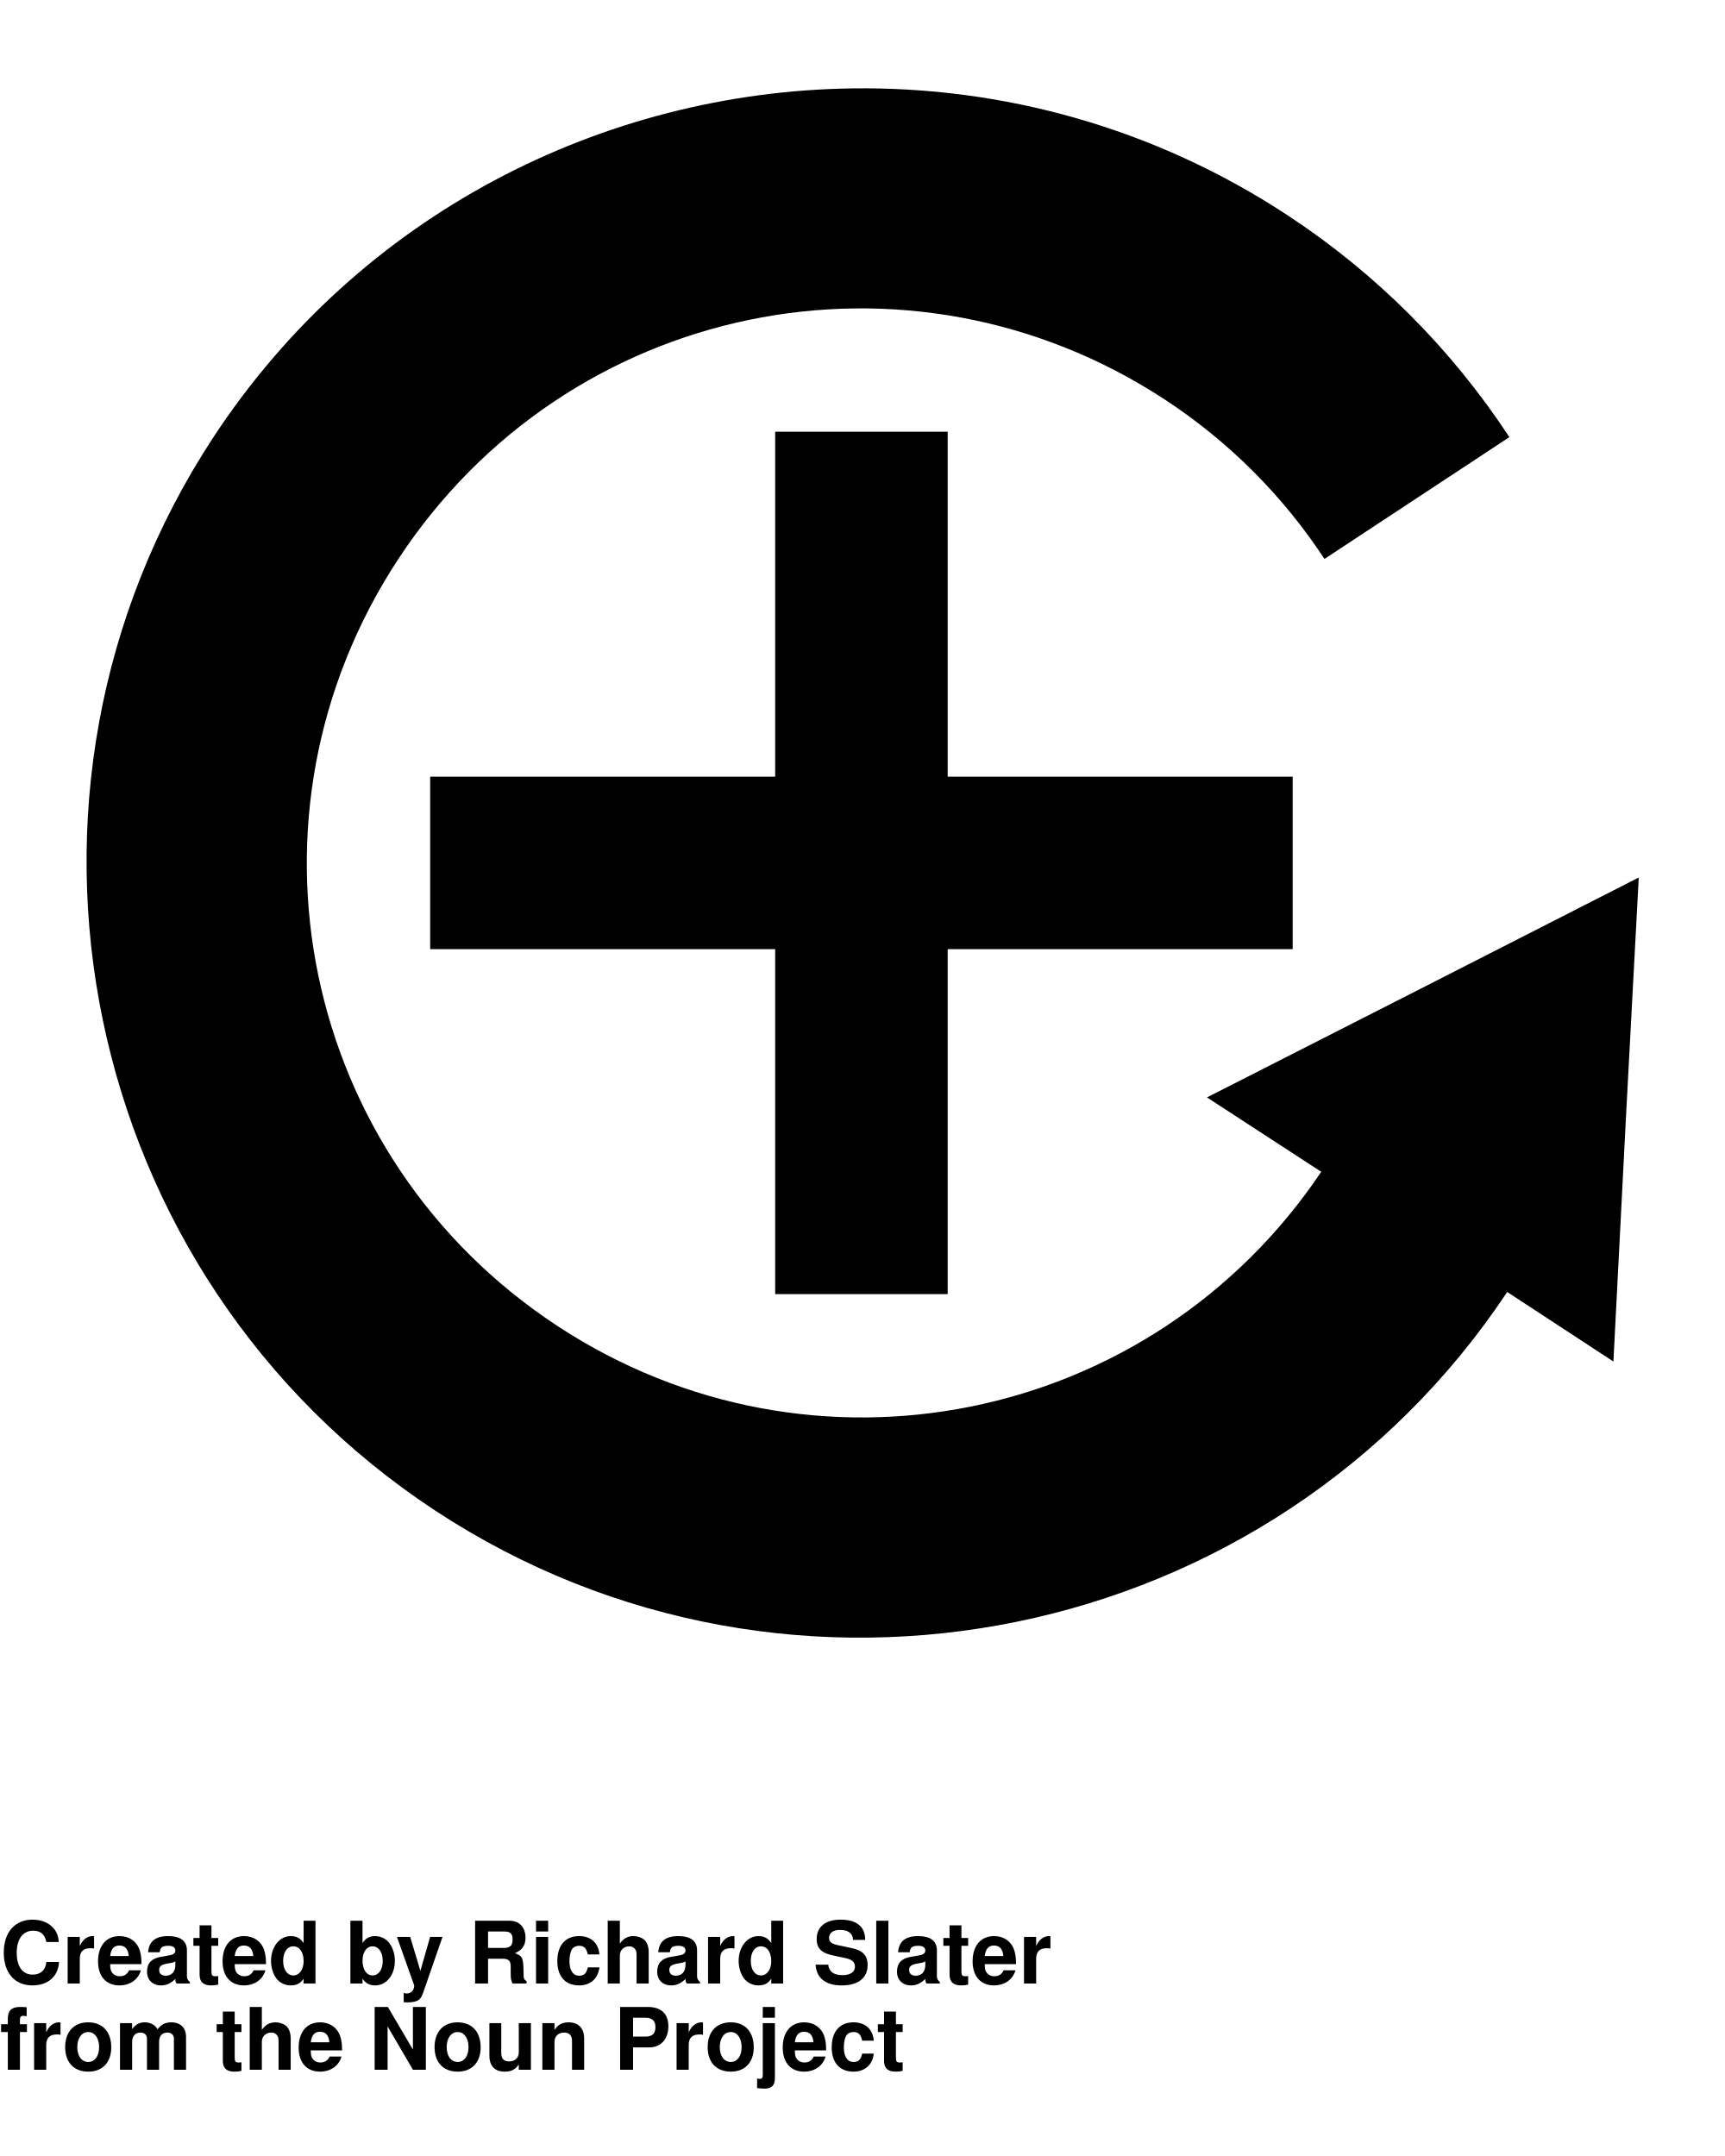
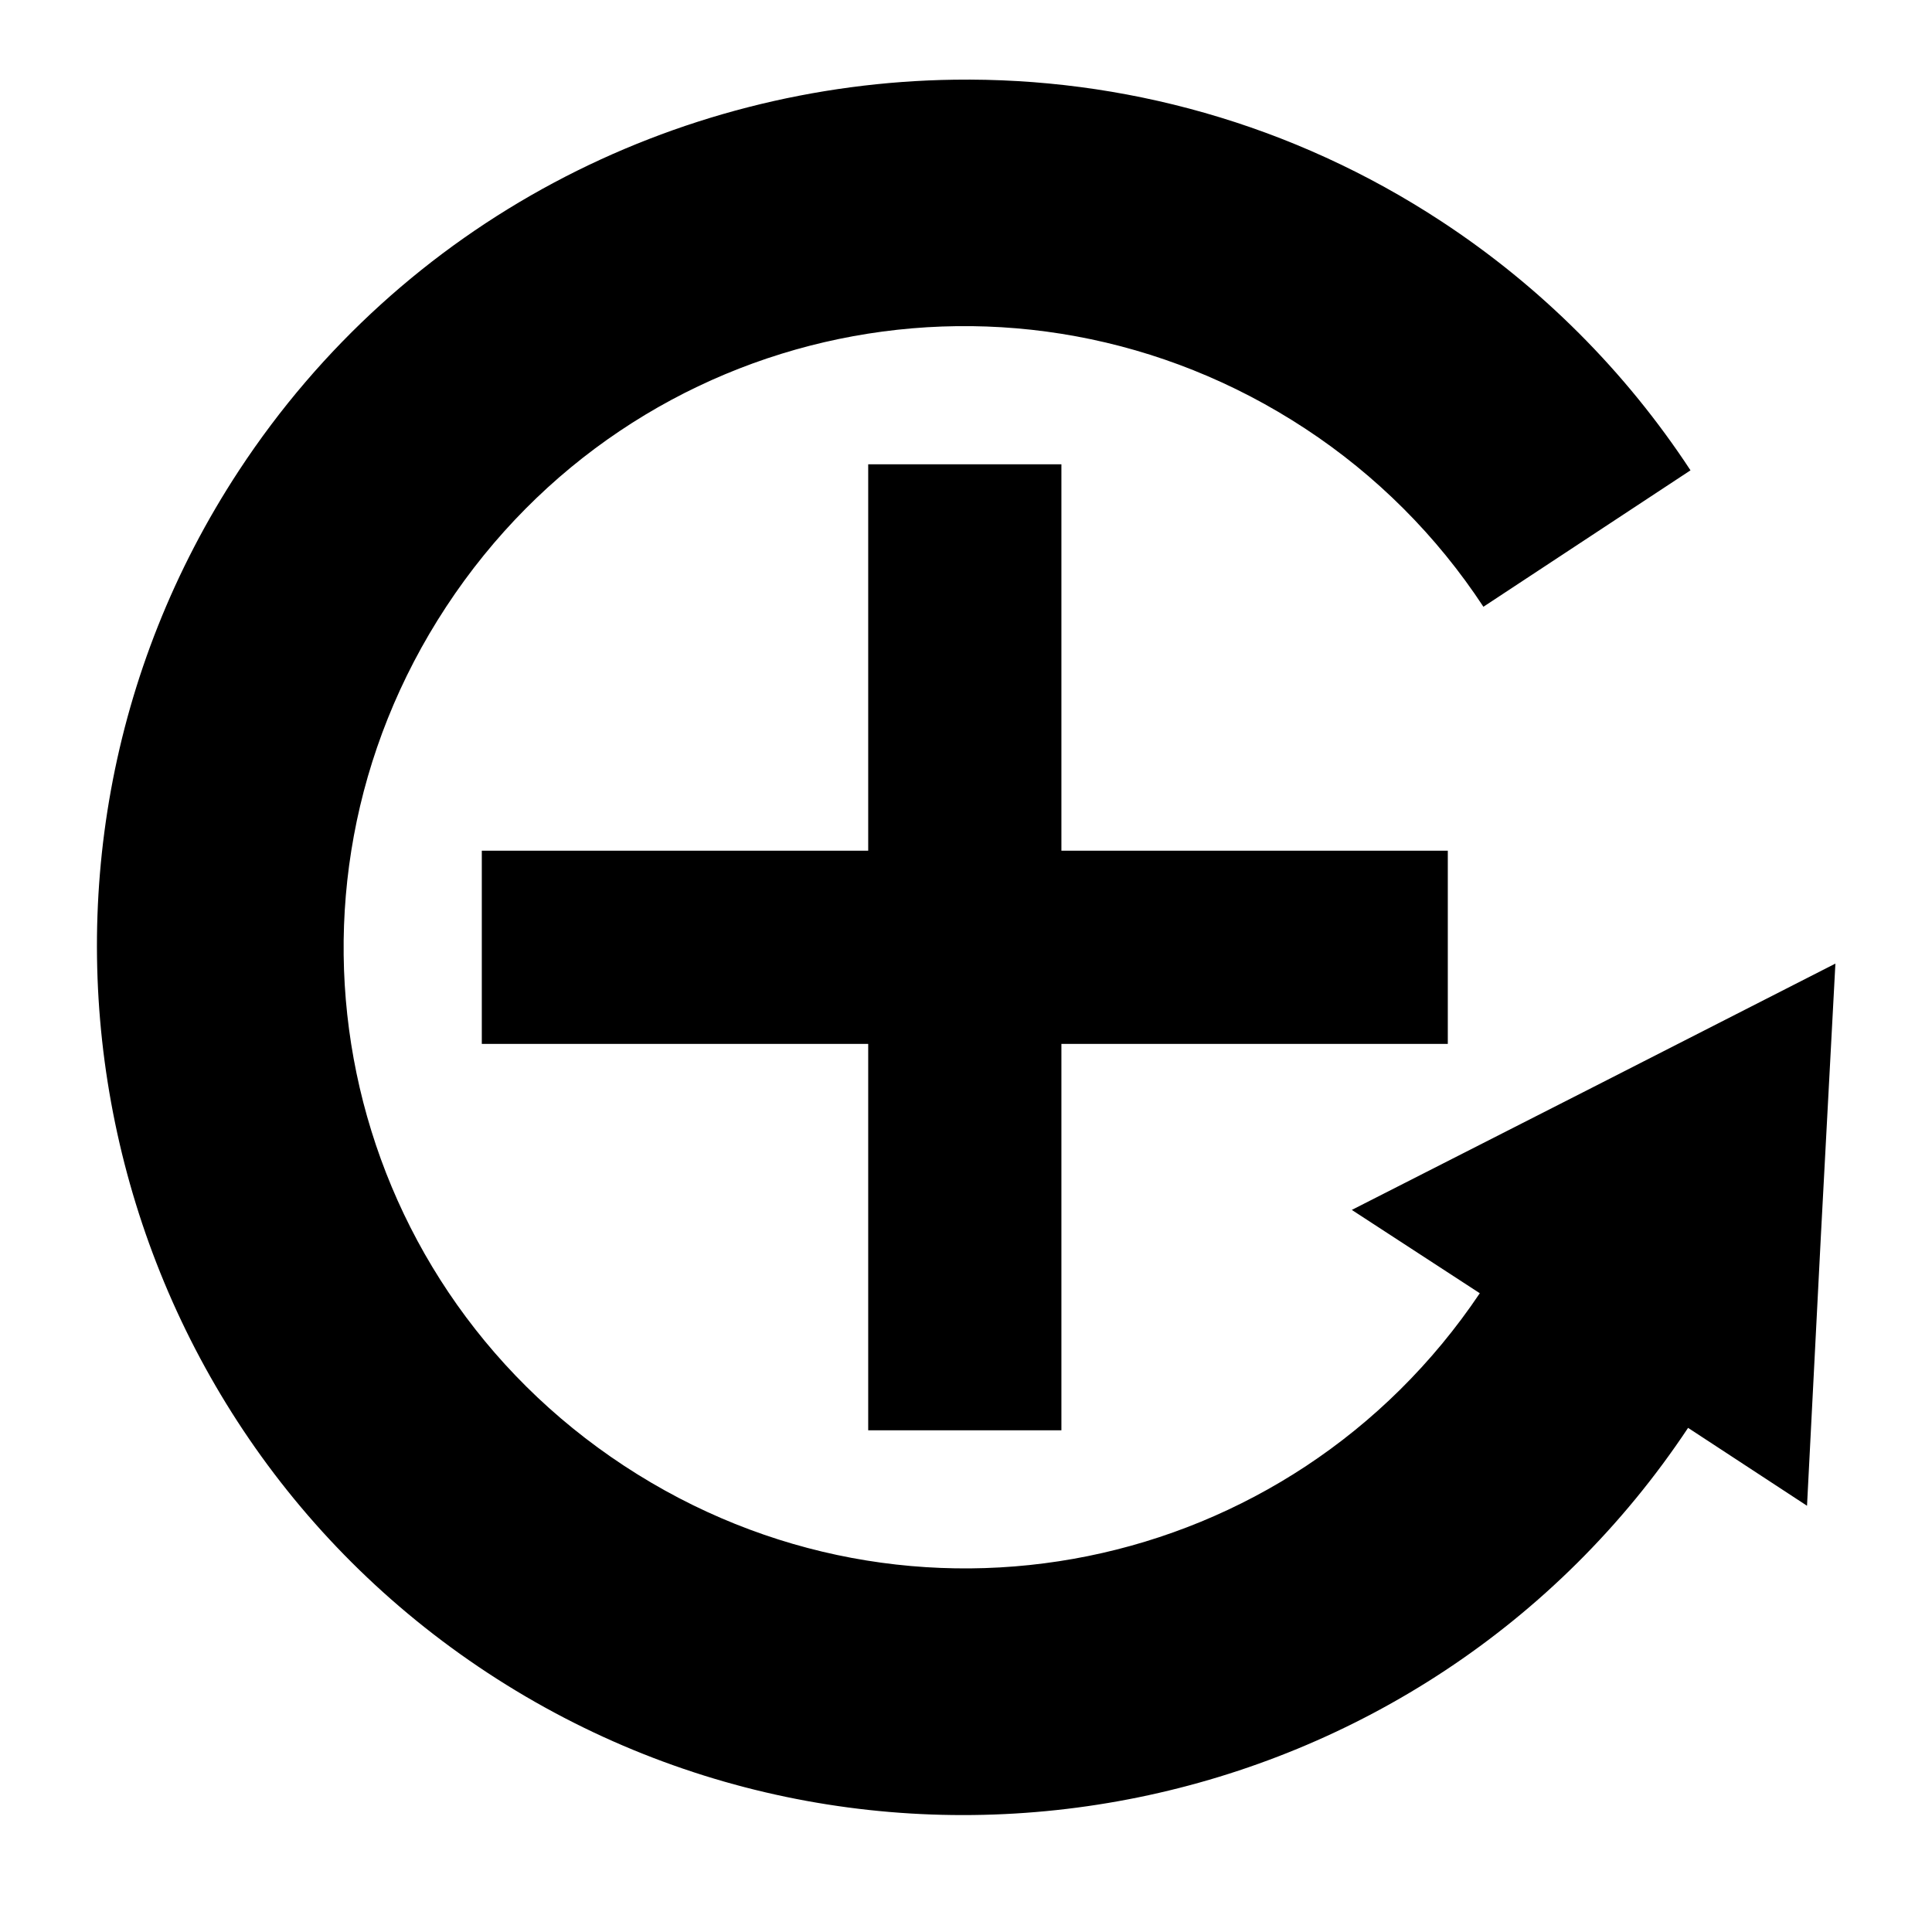
- <svg xmlns="http://www.w3.org/2000/svg" version="1.1" viewBox="0 0 100 125" x="0px" y="0px">
-   <path style="baseline-shift:baseline;block-progression:tb;color:#000000;direction:ltr;text-indent:0;enable-background:accumulate;text-transform:none;" fill="#000" d="M49.406,5.125c-14.442,0.198-28.538,7.289-37.031,20.219-13.59,20.688-7.813,48.66,12.875,62.25,20.623,13.546,48.488,7.841,62.125-12.688l6.156,4.032,0.719-14,0.75-14.063-12.5,6.375-12.531,6.375,6.625,4.313c-9.844,14.651-29.492,18.652-44.282,8.937-14.886-9.778-18.997-29.583-9.218-44.469,9.778-14.886,29.582-18.997,44.468-9.218,3.669,2.409,6.81,5.549,9.219,9.218l10.719-7.062c-3.372-5.137-7.739-9.502-12.875-12.875-7.758-5.096-16.554-7.463-25.219-7.344zm-4.468,19.906v20h-20v10h20v20h10v-20h20v-10h-20v-20h-10z" />
-   <text x="0" y="115" fill="#000000" font-size="5px" font-weight="bold" font-family="'Helvetica Neue', Helvetica, Arial-Unicode, Arial, Sans-serif">Created by Richard Slater</text>
-   <text x="0" y="120" fill="#000000" font-size="5px" font-weight="bold" font-family="'Helvetica Neue', Helvetica, Arial-Unicode, Arial, Sans-serif">from the Noun Project</text>
+ <svg xmlns="http://www.w3.org/2000/svg" version="1.1" viewBox="0 0 100 100" x="0px" y="0px" id="svg4936" width="100" height="100">
+   <defs id="defs4940" />
+   <path style="color:#000000;text-indent:0;text-transform:none;direction:ltr;baseline-shift:baseline;fill:#000000;enable-background:accumulate" d="M 49.406,4.125 C 34.964,4.323 20.868,11.414 12.375,24.344 -1.215,45.032 4.562,73.004 25.25,86.594 45.873,100.14 73.738,94.435 87.375,73.906 l 6.156,4.032 0.719,-14 L 95,49.875 82.5,56.25 69.969,62.625 76.594,66.938 C 66.75,81.589 47.102,85.59 32.312,75.875 17.426,66.097 13.315,46.292 23.094,31.406 32.872,16.52 52.676,12.409 67.562,22.188 c 3.669,2.409 6.81,5.549 9.219,9.218 L 87.5,24.344 C 84.128,19.207 79.761,14.842 74.625,11.469 66.867,6.373 58.071,4.006 49.406,4.125 Z m -4.468,19.906 v 20 h -20 v 10 h 20 v 20 h 10 v -20 h 20 v -10 h -20 v -20 z" id="path4930" />
</svg>
